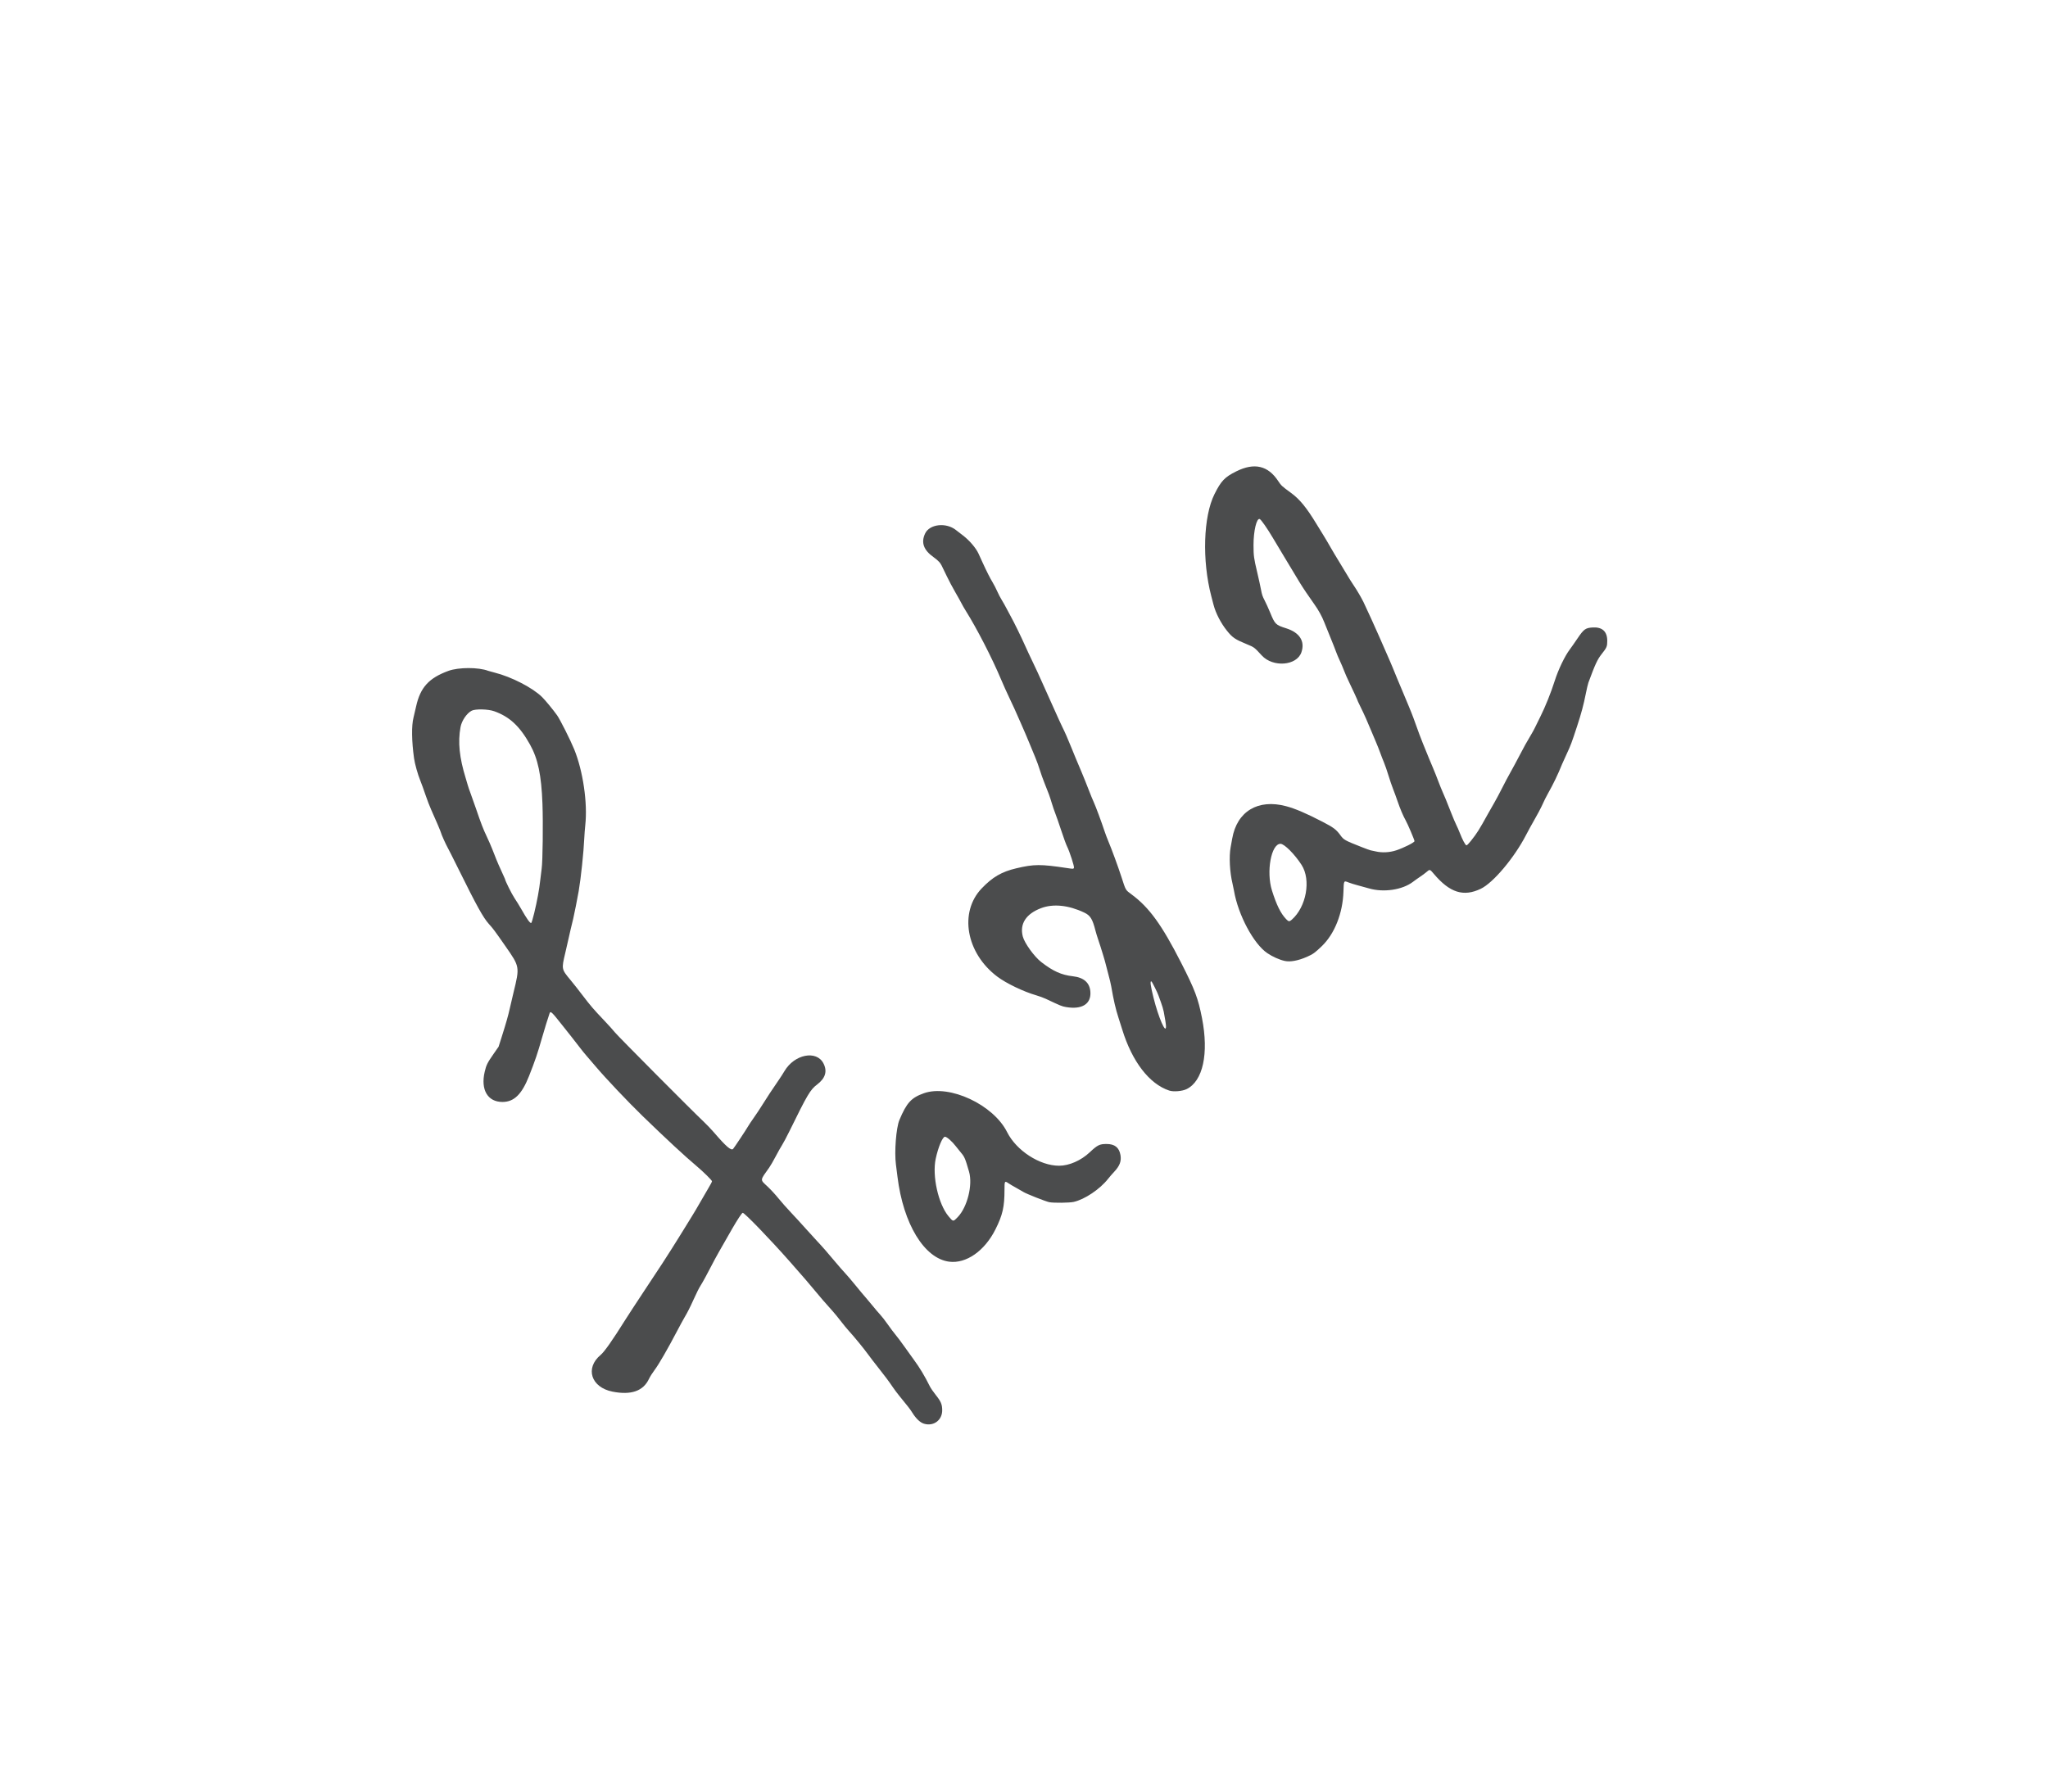
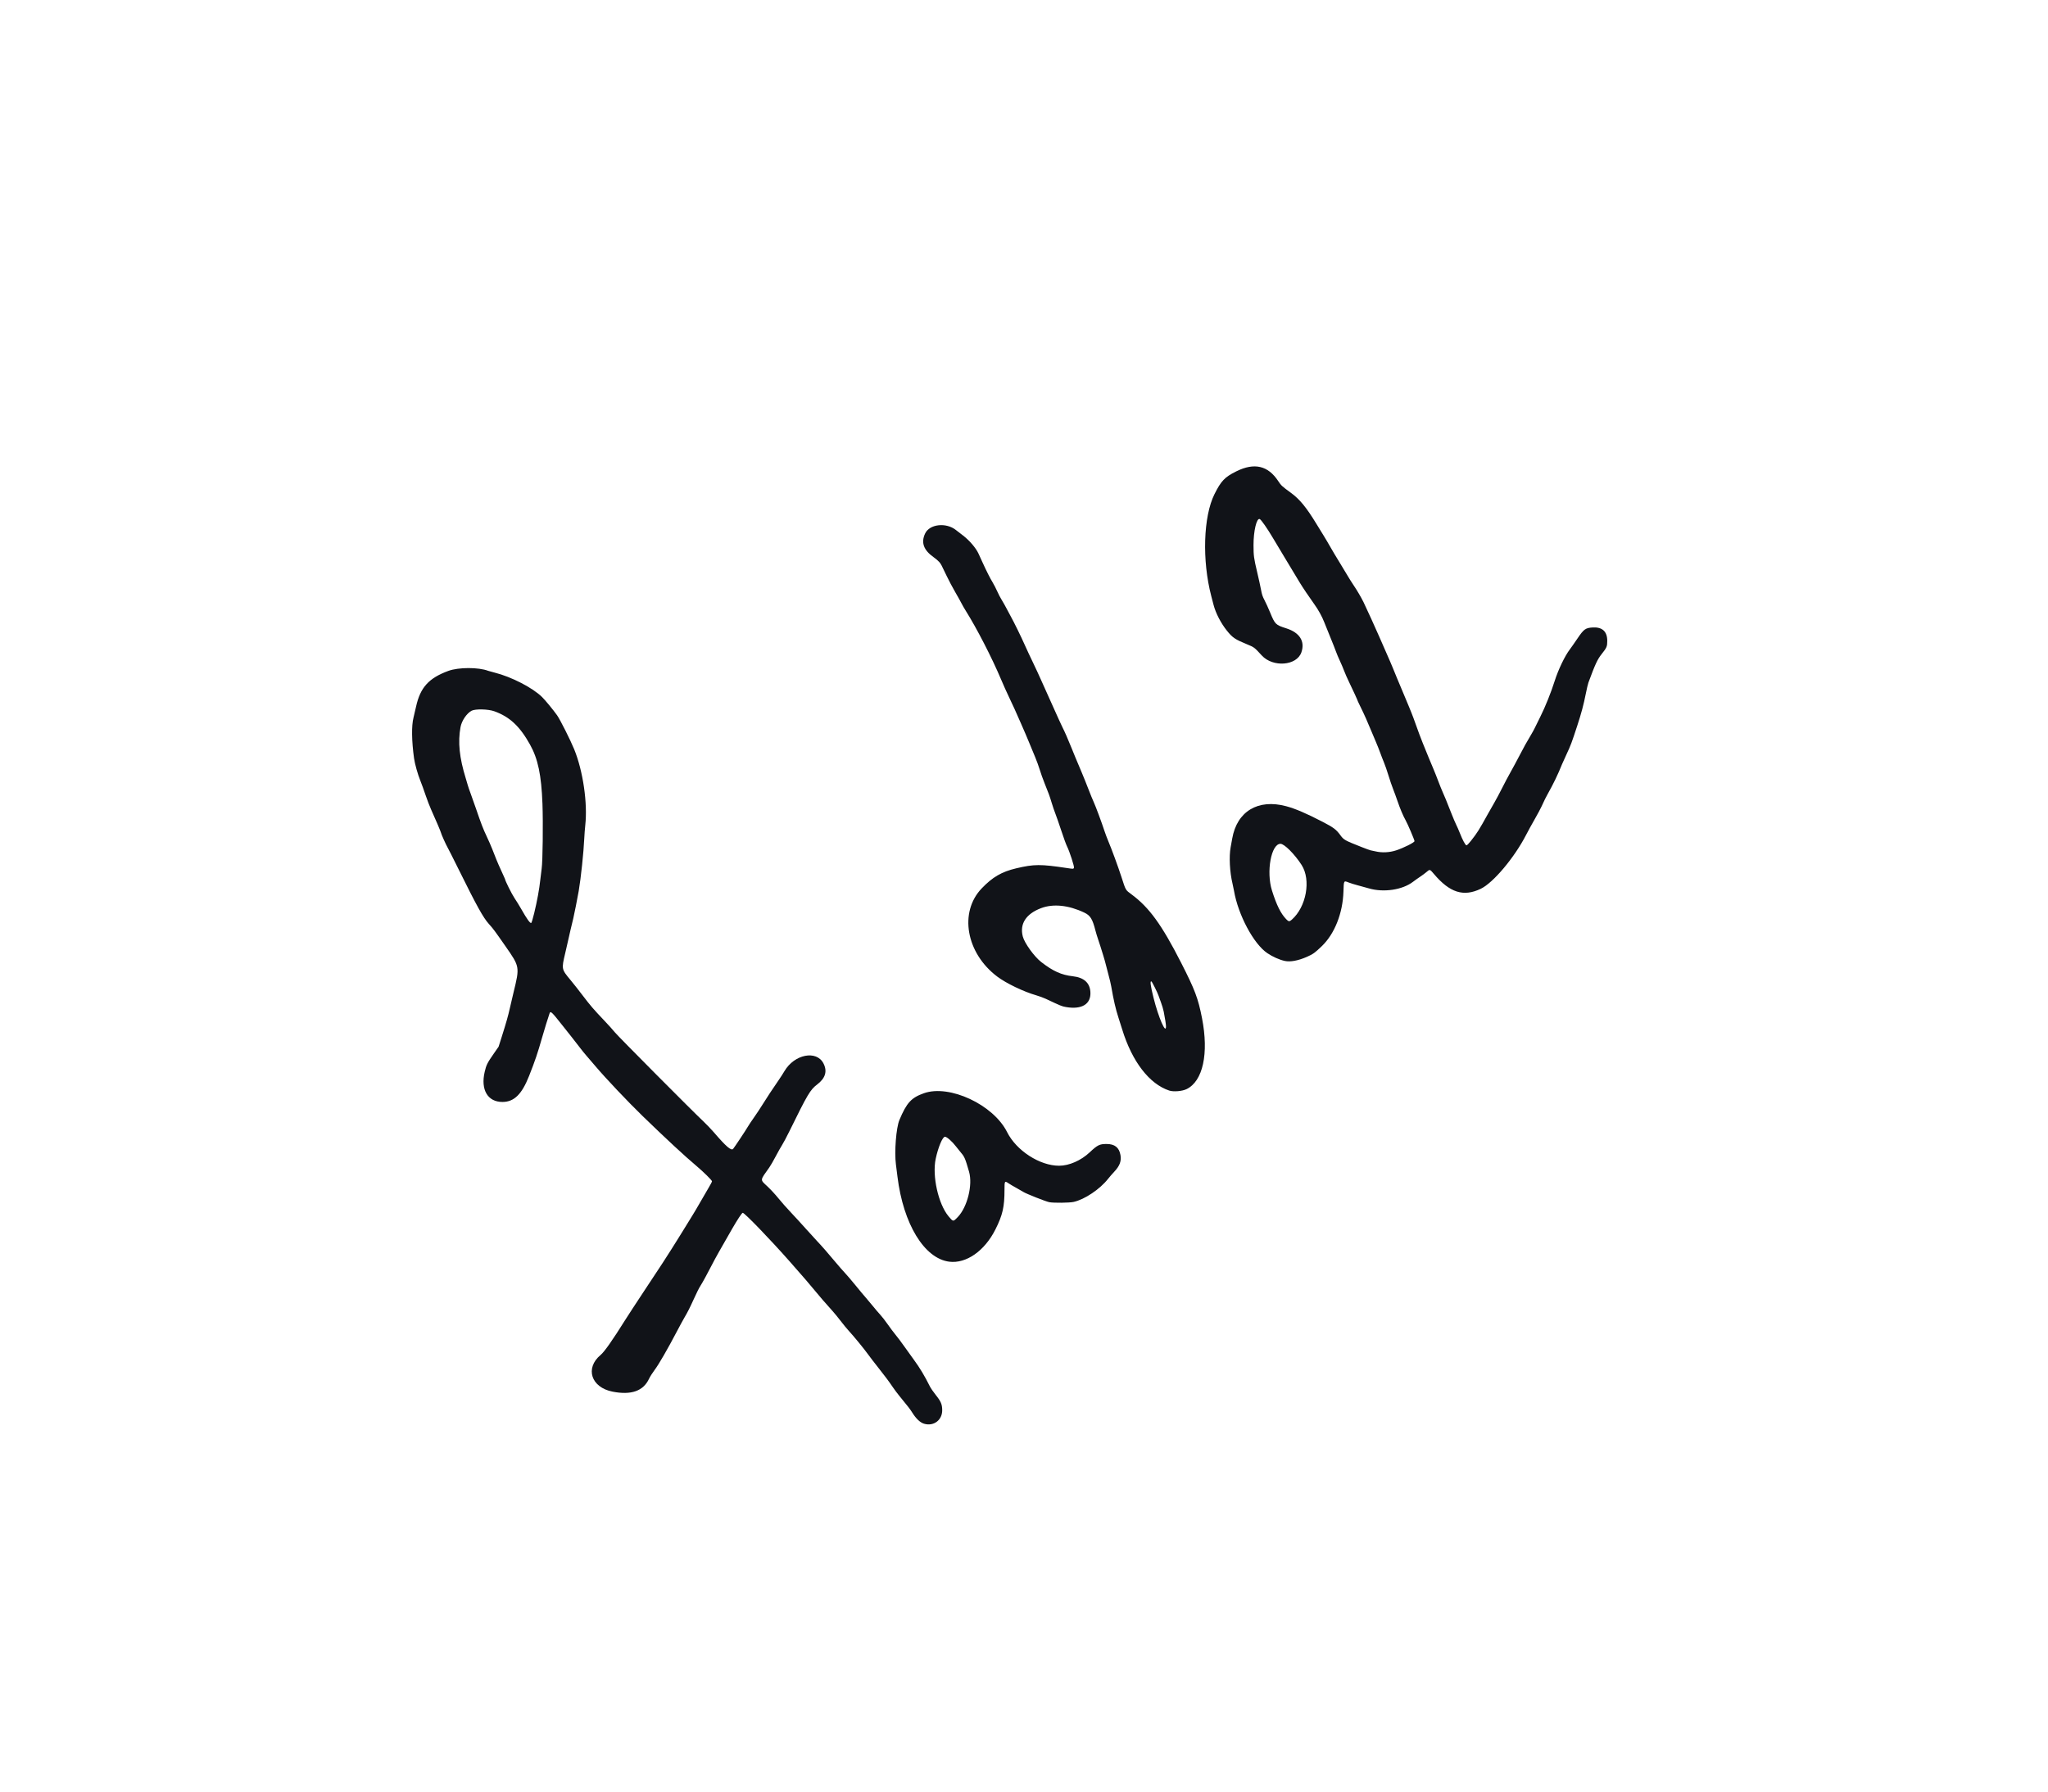
<svg xmlns="http://www.w3.org/2000/svg" width="4096" height="3584" viewBox="0 0 4096 3584" version="1.1" role="img" aria-labelledby="signature-title signature-description">
-   <rect id="white-background" width="4096" height="3584" fill="#00000000" />
-   <path id="signature-outline" fill="#4b4c4d" fill-rule="evenodd" d="M 1847.994,2848.066 C 1840.289,2845.722 1832.231,2838.116 1824.617,2826.000 C 1820.068,2818.763 1816.841,2814.580 1799.428,2793.344 C 1794.988,2787.930 1788.941,2779.900 1785.990,2775.500 C 1778.207,2763.896 1768.331,2750.661 1755.083,2734.076 C 1748.679,2726.059 1739.860,2714.550 1735.487,2708.500 C 1727.175,2697.000 1707.667,2673.247 1696.817,2661.414 C 1693.330,2657.611 1686.360,2649.100 1681.329,2642.500 C 1676.297,2635.900 1669.103,2627.098 1665.340,2622.940 C 1651.017,2607.110 1638.866,2593.074 1629.356,2581.373 C 1620.335,2570.273 1607.145,2554.990 1579.738,2523.878 C 1540.525,2479.365 1488.557,2425.543 1485.400,2426.173 C 1483.657,2426.521 1475.083,2439.472 1464.661,2457.500 C 1442.695,2495.496 1429.465,2519.074 1423.980,2530.000 C 1417.077,2543.751 1403.777,2568.069 1401.009,2572.000 C 1398.687,2575.298 1392.261,2588.168 1386.483,2601.094 C 1380.332,2614.850 1374.803,2625.729 1368.995,2635.500 C 1366.380,2639.900 1359.524,2652.500 1353.760,2663.500 C 1335.271,2698.783 1317.310,2729.875 1309.366,2740.349 C 1305.131,2745.932 1299.970,2754.100 1297.898,2758.500 C 1286.468,2782.773 1262.250,2791.232 1225.098,2783.927 C 1182.154,2775.483 1169.603,2736.948 1201.199,2710.549 C 1208.803,2704.197 1224.846,2681.374 1250.441,2640.500 C 1255.607,2632.250 1271.763,2607.500 1286.344,2585.500 C 1323.344,2529.674 1334.636,2512.397 1343.528,2498.000 C 1347.775,2491.125 1353.840,2481.450 1357.005,2476.500 C 1360.171,2471.550 1365.887,2462.325 1369.709,2456.000 C 1373.530,2449.675 1380.044,2439.100 1384.184,2432.500 C 1388.324,2425.900 1395.900,2413.075 1401.019,2404.000 C 1406.139,2394.925 1413.403,2382.417 1417.164,2376.205 C 1420.924,2369.992 1424.000,2364.116 1424.000,2363.147 C 1424.000,2361.111 1406.854,2344.170 1392.996,2332.512 C 1369.575,2312.811 1332.840,2278.757 1285.147,2232.534 C 1256.267,2204.545 1211.110,2156.814 1190.980,2133.000 C 1184.704,2125.575 1176.597,2116.125 1172.966,2112.000 C 1169.334,2107.875 1163.498,2100.675 1159.998,2096.000 C 1156.497,2091.325 1148.622,2081.200 1142.498,2073.500 C 1136.374,2065.800 1128.469,2055.836 1124.932,2051.359 C 1103.021,2023.623 1101.123,2021.851 1099.124,2027.250 C 1096.827,2033.452 1088.476,2060.494 1084.069,2076.000 C 1075.300,2106.856 1070.137,2122.073 1058.115,2152.500 C 1043.606,2189.222 1028.132,2204.345 1005.000,2204.414 C 975.386,2204.502 960.961,2180.040 969.401,2144.045 C 972.612,2130.355 974.631,2126.293 987.239,2108.171 L 997.208,2093.843 1003.602,2073.671 C 1012.240,2046.424 1016.540,2031.280 1019.466,2017.803 C 1020.816,2011.587 1024.196,1997.160 1026.978,1985.744 C 1039.664,1933.685 1039.753,1934.193 1010.683,1892.500 C 988.876,1861.223 986.487,1858.018 977.810,1848.389 C 966.367,1835.691 953.617,1812.673 916.986,1738.577 C 906.403,1717.169 896.461,1697.478 894.893,1694.818 C 891.862,1689.678 882.000,1667.588 882.000,1665.940 C 882.000,1664.702 869.967,1636.418 862.533,1620.184 C 859.432,1613.409 854.238,1599.909 850.992,1590.184 C 847.746,1580.458 843.067,1567.550 840.594,1561.500 C 835.530,1549.112 829.677,1528.255 828.105,1517.000 C 823.274,1482.398 822.859,1451.645 827.007,1435.500 C 828.137,1431.100 830.444,1421.206 832.133,1413.514 C 840.525,1375.301 857.533,1356.491 896.711,1342.096 C 917.029,1334.631 956.969,1334.574 976.457,1341.984 C 977.919,1342.540 983.702,1344.139 989.308,1345.539 C 1022.833,1353.909 1065.659,1376.008 1084.267,1394.540 C 1091.037,1401.282 1106.006,1419.473 1114.169,1430.879 C 1120.042,1439.085 1141.025,1480.811 1148.424,1499.000 C 1166.026,1542.266 1175.403,1606.406 1170.574,1650.500 C 1169.791,1657.650 1168.877,1669.575 1168.544,1677.000 C 1167.290,1704.951 1161.829,1756.696 1157.410,1782.500 C 1155.173,1795.557 1148.249,1830.498 1146.510,1837.500 C 1143.261,1850.577 1138.953,1868.957 1137.134,1877.500 C 1136.079,1882.450 1133.090,1895.500 1130.490,1906.500 C 1122.863,1938.775 1122.841,1938.661 1141.014,1960.500 C 1146.506,1967.100 1157.156,1980.600 1164.680,1990.500 C 1180.847,2011.772 1187.048,2019.001 1208.010,2041.019 C 1216.660,2050.105 1226.512,2061.030 1229.903,2065.297 C 1235.827,2072.752 1385.224,2223.077 1407.172,2243.668 C 1413.041,2249.174 1422.263,2258.814 1427.665,2265.090 C 1452.507,2293.948 1462.455,2302.496 1466.257,2298.250 C 1468.684,2295.541 1492.159,2260.181 1495.661,2253.961 C 1497.376,2250.915 1502.842,2242.704 1507.807,2235.716 C 1512.773,2228.728 1520.507,2217.046 1524.994,2209.755 C 1532.887,2196.932 1545.549,2177.747 1557.939,2159.839 C 1561.234,2155.076 1566.183,2147.365 1568.936,2142.705 C 1588.904,2108.897 1633.180,2100.219 1646.992,2127.405 C 1654.979,2143.128 1650.815,2156.921 1634.287,2169.492 C 1620.444,2180.022 1615.270,2188.746 1578.829,2263.000 C 1573.296,2274.275 1566.724,2286.650 1564.225,2290.500 C 1561.727,2294.350 1555.945,2304.620 1551.378,2313.321 C 1546.811,2322.023 1541.098,2331.923 1538.683,2335.321 C 1519.489,2362.331 1519.789,2359.219 1535.000,2373.523 C 1541.325,2379.470 1551.049,2389.999 1556.610,2396.918 C 1562.170,2403.838 1573.533,2416.700 1581.860,2425.500 C 1590.188,2434.300 1603.386,2448.700 1611.190,2457.500 C 1618.993,2466.300 1629.237,2477.550 1633.953,2482.500 C 1643.600,2492.626 1655.132,2505.815 1671.874,2525.873 C 1678.130,2533.368 1686.253,2542.650 1689.927,2546.500 C 1693.600,2550.350 1702.998,2561.375 1710.813,2571.000 C 1718.627,2580.625 1728.213,2592.100 1732.116,2596.500 C 1736.018,2600.900 1742.624,2608.775 1746.797,2614.000 C 1750.969,2619.225 1757.175,2626.496 1760.587,2630.158 C 1763.999,2633.820 1770.696,2642.439 1775.468,2649.312 C 1780.241,2656.185 1787.278,2665.564 1791.106,2670.154 C 1794.935,2674.744 1803.114,2685.654 1809.283,2694.397 C 1815.453,2703.140 1823.746,2714.709 1827.714,2720.105 C 1839.625,2736.303 1849.120,2752.118 1859.856,2773.641 C 1861.540,2777.019 1866.729,2784.554 1871.385,2790.385 C 1881.906,2803.561 1884.310,2809.209 1884.415,2821.000 C 1884.592,2840.941 1867.159,2853.896 1847.994,2848.066 Z M 1068.391,1826.694 C 1074.194,1802.781 1078.643,1778.588 1080.474,1761.000 C 1081.247,1753.575 1082.540,1743.000 1083.348,1737.500 C 1085.437,1723.270 1086.358,1647.074 1084.913,1608.000 C 1082.784,1550.437 1075.936,1517.923 1059.898,1489.230 C 1039.426,1452.605 1019.152,1433.761 988.403,1422.779 C 976.256,1418.440 950.535,1417.879 943.205,1421.793 C 933.301,1427.081 923.357,1441.835 921.013,1454.718 C 915.568,1484.652 918.746,1515.666 931.491,1556.955 C 932.772,1561.105 934.564,1567.200 935.473,1570.500 C 936.381,1573.800 938.844,1581.000 940.945,1586.500 C 943.046,1592.000 947.988,1605.950 951.926,1617.500 C 962.209,1647.658 966.451,1658.653 973.504,1673.425 C 976.938,1680.616 981.876,1691.900 984.479,1698.500 C 987.081,1705.100 990.804,1714.550 992.752,1719.500 C 994.699,1724.450 999.377,1735.099 1003.146,1743.164 C 1006.916,1751.229 1010.000,1758.077 1010.000,1758.383 C 1010.000,1761.284 1023.542,1788.546 1028.948,1796.528 C 1032.684,1802.043 1038.791,1811.943 1042.521,1818.528 C 1053.785,1838.417 1060.130,1847.271 1062.473,1846.372 C 1063.174,1846.103 1065.804,1837.358 1068.391,1826.694 Z M 1898.414,2523.941 C 1848.576,2517.525 1806.611,2448.599 1794.946,2354.000 C 1793.827,2344.925 1792.434,2333.900 1791.851,2329.500 C 1788.512,2304.308 1792.289,2256.047 1798.816,2240.500 C 1813.327,2205.938 1822.551,2195.869 1847.890,2186.929 C 1899.023,2168.890 1986.724,2209.890 2014.171,2264.666 C 2032.788,2301.819 2079.431,2332.000 2118.232,2332.000 C 2138.215,2332.000 2161.955,2321.605 2179.354,2305.237 C 2194.954,2290.561 2199.107,2288.500 2213.087,2288.500 C 2229.449,2288.500 2238.240,2295.464 2240.937,2310.562 C 2243.092,2322.626 2239.486,2332.318 2228.511,2343.961 C 2224.603,2348.108 2219.073,2354.477 2216.223,2358.117 C 2199.929,2378.919 2169.309,2399.478 2147.303,2404.393 C 2138.832,2406.284 2107.807,2406.636 2098.655,2404.944 C 2091.862,2403.688 2052.136,2387.986 2046.704,2384.410 C 2044.617,2383.036 2038.317,2379.418 2032.704,2376.370 C 2027.092,2373.322 2020.162,2369.234 2017.305,2367.286 C 2009.307,2361.832 2009.000,2362.291 2008.999,2379.719 C 2008.997,2414.489 2005.361,2430.422 1990.794,2459.500 C 1969.238,2502.529 1932.292,2528.302 1898.414,2523.941 Z M 1915.492,2434.722 C 1934.694,2414.781 1945.740,2370.478 1938.110,2344.000 C 1930.503,2317.597 1929.047,2314.152 1922.052,2306.000 C 1919.456,2302.975 1914.763,2297.125 1911.623,2293.000 C 1904.307,2283.388 1893.591,2274.000 1889.935,2274.000 C 1885.139,2274.000 1876.322,2294.992 1871.400,2318.130 C 1864.094,2352.475 1876.604,2408.555 1897.038,2433.060 C 1906.482,2444.386 1906.211,2444.361 1915.492,2434.722 Z M 2338.500,2181.647 C 2298.681,2168.493 2264.186,2123.698 2244.441,2059.500 C 2242.411,2052.900 2238.991,2042.118 2236.841,2035.539 C 2231.358,2018.761 2227.158,2000.549 2222.418,1973.000 C 2221.614,1968.325 2219.331,1958.650 2217.345,1951.500 C 2215.360,1944.350 2212.961,1935.125 2212.016,1931.000 C 2211.071,1926.875 2208.610,1918.100 2206.548,1911.500 C 2204.486,1904.900 2201.971,1896.800 2200.959,1893.500 C 2199.947,1890.200 2197.726,1883.450 2196.023,1878.500 C 2194.320,1873.550 2192.005,1865.900 2190.879,1861.500 C 2184.898,1838.136 2180.678,1831.364 2168.500,1825.580 C 2137.120,1810.675 2106.515,1807.512 2082.262,1816.668 C 2052.010,1828.088 2039.070,1848.089 2045.584,1873.356 C 2049.034,1886.737 2068.542,1913.761 2082.587,1924.616 C 2106.321,1942.958 2122.870,1950.390 2145.734,1952.973 C 2167.664,1955.450 2179.474,1965.916 2180.769,1984.020 C 2182.521,2008.507 2163.899,2020.122 2131.847,2014.533 C 2123.606,2013.095 2121.514,2012.241 2091.500,1998.053 C 2087.100,1995.973 2078.550,1992.843 2072.500,1991.098 C 2047.033,1983.751 2012.393,1967.110 1994.500,1953.628 C 1932.154,1906.650 1917.738,1824.899 1963.387,1777.189 C 1985.055,1754.542 2003.414,1743.869 2032.451,1737.040 C 2068.422,1728.581 2080.640,1728.521 2134.290,1736.537 C 2146.632,1738.381 2146.727,1738.378 2147.932,1736.128 C 2149.108,1733.929 2139.195,1703.292 2133.938,1692.878 C 2132.219,1689.472 2127.091,1675.393 2122.544,1661.592 C 2117.996,1647.792 2112.666,1632.450 2110.699,1627.500 C 2108.732,1622.550 2105.505,1613.100 2103.528,1606.500 C 2099.478,1592.984 2097.146,1586.557 2089.011,1566.500 C 2085.888,1558.800 2081.635,1546.875 2079.559,1540.000 C 2077.484,1533.125 2073.406,1521.875 2070.498,1515.000 C 2067.590,1508.125 2062.197,1495.075 2058.513,1486.000 C 2054.829,1476.925 2047.517,1459.825 2042.265,1448.000 C 2037.013,1436.175 2031.033,1422.675 2028.977,1418.000 C 2026.921,1413.325 2021.870,1402.525 2017.754,1394.000 C 2013.638,1385.475 2006.576,1369.725 2002.062,1359.000 C 1983.888,1315.825 1953.569,1256.896 1931.279,1221.424 C 1928.488,1216.983 1924.751,1210.458 1922.973,1206.924 C 1921.196,1203.391 1915.479,1193.142 1910.269,1184.149 C 1905.059,1175.155 1897.666,1161.205 1893.839,1153.149 C 1882.572,1129.425 1882.013,1128.375 1878.379,1124.130 C 1876.468,1121.897 1871.438,1117.617 1867.202,1114.618 C 1847.138,1100.413 1841.724,1085.330 1850.210,1067.277 C 1859.132,1048.296 1892.267,1044.610 1912.000,1060.405 C 1914.475,1062.386 1920.576,1067.090 1925.557,1070.858 C 1938.630,1080.747 1951.814,1096.095 1957.036,1107.500 C 1958.547,1110.800 1962.142,1118.675 1965.026,1125.000 C 1973.033,1142.561 1980.177,1156.681 1985.454,1165.372 C 1988.083,1169.702 1992.130,1177.577 1994.448,1182.872 C 1996.767,1188.168 2000.905,1196.100 2003.646,1200.500 C 2006.386,1204.900 2010.575,1212.325 2012.955,1217.000 C 2015.334,1221.675 2019.180,1228.875 2021.501,1233.000 C 2027.695,1244.008 2042.561,1274.354 2049.915,1291.000 C 2053.437,1298.975 2060.582,1314.275 2065.792,1325.000 C 2071.001,1335.725 2079.210,1353.500 2084.034,1364.500 C 2088.858,1375.500 2097.848,1395.525 2104.011,1409.000 C 2110.175,1422.475 2116.455,1436.425 2117.968,1440.000 C 2119.480,1443.575 2122.424,1449.875 2124.510,1454.000 C 2129.480,1463.827 2135.724,1478.055 2143.028,1496.194 C 2148.926,1510.843 2150.837,1515.437 2163.435,1545.248 C 2167.095,1553.910 2173.165,1569.010 2176.924,1578.803 C 2180.683,1588.596 2185.425,1600.185 2187.461,1604.555 C 2191.270,1612.729 2203.180,1644.784 2208.991,1662.500 C 2210.795,1668.000 2214.209,1677.072 2216.577,1682.659 C 2223.298,1698.511 2236.172,1733.602 2242.935,1754.500 C 2251.780,1781.832 2250.712,1780.012 2263.468,1789.482 C 2298.544,1815.525 2323.586,1850.084 2362.026,1925.500 C 2389.940,1980.263 2396.213,1996.880 2404.011,2036.720 C 2417.893,2107.638 2405.899,2162.825 2373.145,2178.741 C 2364.388,2182.996 2346.999,2184.454 2338.500,2181.647 Z M 2331.983,2053.191 C 2331.964,2049.234 2330.199,2037.739 2327.500,2024.000 C 2326.582,2019.325 2324.121,2011.000 2322.030,2005.500 C 2319.940,2000.000 2317.665,1993.700 2316.975,1991.500 C 2315.366,1986.374 2304.393,1964.361 2303.025,1963.515 C 2299.669,1961.442 2300.899,1971.338 2307.061,1996.000 C 2316.960,2035.620 2332.063,2070.280 2331.983,2053.191 Z M 2569.500,1922.324 C 2558.603,1919.906 2545.160,1913.895 2534.534,1906.689 C 2507.166,1888.128 2476.254,1830.178 2468.022,1782.000 C 2467.411,1778.425 2466.047,1771.900 2464.991,1767.500 C 2459.454,1744.436 2457.857,1713.328 2461.268,1695.000 C 2462.241,1689.775 2463.666,1681.900 2464.435,1677.500 C 2473.957,1623.035 2516.044,1597.755 2572.220,1612.759 C 2590.508,1617.643 2612.679,1627.123 2644.896,1643.835 C 2667.048,1655.325 2672.258,1659.223 2680.535,1670.496 C 2687.690,1680.242 2689.005,1680.982 2723.100,1694.445 C 2732.230,1698.050 2740.269,1701.000 2740.963,1701.000 C 2741.658,1701.000 2746.113,1701.942 2750.863,1703.093 C 2763.806,1706.230 2779.024,1705.490 2792.403,1701.076 C 2807.816,1695.990 2829.000,1685.316 2829.000,1682.635 C 2829.000,1680.133 2815.295,1648.016 2811.046,1640.561 C 2806.337,1632.300 2800.068,1617.430 2795.000,1602.500 C 2792.386,1594.800 2788.407,1583.915 2786.157,1578.312 C 2783.907,1572.709 2779.761,1560.559 2776.945,1551.312 C 2774.129,1542.065 2770.115,1530.450 2768.025,1525.500 C 2765.934,1520.550 2762.575,1511.883 2760.560,1506.240 C 2758.545,1500.598 2754.622,1490.698 2751.842,1484.240 C 2749.063,1477.783 2745.321,1468.900 2743.528,1464.500 C 2736.139,1446.370 2727.620,1427.210 2721.986,1416.053 C 2718.694,1409.533 2716.000,1403.922 2716.000,1403.585 C 2716.000,1402.531 2704.862,1378.106 2698.192,1364.534 C 2694.688,1357.403 2690.228,1347.278 2688.281,1342.034 C 2686.334,1336.790 2682.504,1327.775 2679.770,1322.000 C 2677.036,1316.225 2673.530,1307.900 2671.980,1303.500 C 2670.429,1299.100 2665.276,1286.050 2660.528,1274.500 C 2655.781,1262.950 2650.324,1249.450 2648.402,1244.500 C 2644.005,1233.176 2636.715,1219.964 2628.812,1209.000 C 2618.627,1194.869 2604.610,1174.011 2599.243,1165.000 C 2591.417,1151.858 2581.438,1135.292 2568.824,1114.500 C 2562.484,1104.050 2552.099,1086.725 2545.747,1076.000 C 2534.343,1056.748 2522.222,1039.406 2519.417,1038.330 C 2513.225,1035.954 2506.988,1062.229 2507.034,1090.500 C 2507.069,1111.954 2507.675,1116.441 2514.332,1144.539 C 2517.324,1157.168 2520.776,1172.900 2522.004,1179.500 C 2523.870,1189.536 2525.050,1193.055 2529.211,1201.000 C 2531.947,1206.225 2536.855,1217.004 2540.118,1224.954 C 2549.965,1248.950 2551.189,1250.162 2572.434,1256.917 C 2599.412,1265.495 2610.413,1282.932 2602.769,1305.000 C 2593.455,1331.890 2545.845,1335.596 2523.500,1311.171 C 2508.780,1295.081 2508.403,1294.794 2494.482,1289.084 C 2470.183,1279.116 2465.039,1275.644 2453.812,1261.630 C 2441.706,1246.520 2431.446,1226.662 2427.091,1209.914 C 2426.030,1205.836 2423.986,1198.000 2422.549,1192.500 C 2403.879,1121.070 2406.640,1033.185 2428.957,988.500 C 2442.224,961.937 2449.384,954.449 2472.500,942.957 C 2508.679,924.972 2535.983,931.302 2556.479,962.425 C 2562.374,971.377 2563.903,972.787 2581.980,985.963 C 2599.338,998.616 2612.814,1015.061 2632.984,1048.207 C 2636.568,1054.096 2642.792,1064.221 2646.815,1070.707 C 2650.838,1077.193 2657.169,1087.900 2660.885,1094.500 C 2664.601,1101.100 2672.380,1114.150 2678.172,1123.500 C 2683.963,1132.850 2691.263,1144.936 2694.393,1150.358 C 2697.523,1155.779 2703.163,1164.779 2706.927,1170.358 C 2714.185,1181.115 2722.021,1194.432 2726.980,1204.435 C 2731.485,1213.523 2753.625,1262.129 2758.212,1273.000 C 2760.416,1278.225 2766.726,1292.625 2772.234,1305.000 C 2777.741,1317.375 2783.938,1331.775 2786.003,1337.000 C 2788.069,1342.225 2791.658,1351.000 2793.978,1356.500 C 2796.299,1362.000 2801.017,1373.250 2804.464,1381.500 C 2807.910,1389.750 2813.655,1403.475 2817.229,1412.000 C 2820.804,1420.525 2825.102,1431.325 2826.781,1436.000 C 2838.130,1467.609 2840.856,1474.949 2845.728,1487.000 C 2854.831,1509.521 2861.595,1525.934 2866.541,1537.500 C 2869.128,1543.550 2873.601,1554.800 2876.481,1562.500 C 2879.362,1570.200 2883.160,1579.650 2884.923,1583.500 C 2888.642,1591.624 2893.198,1602.761 2902.513,1626.500 C 2906.181,1635.850 2910.670,1646.425 2912.487,1650.000 C 2914.304,1653.575 2917.441,1660.724 2919.458,1665.887 C 2925.165,1680.499 2930.819,1691.000 2932.980,1691.000 C 2934.103,1691.000 2937.523,1687.583 2941.739,1682.250 C 2954.468,1666.147 2957.895,1660.709 2976.243,1627.500 C 2979.282,1622.000 2984.789,1612.325 2988.481,1606.000 C 2992.172,1599.675 2999.254,1586.400 3004.217,1576.500 C 3009.181,1566.600 3016.935,1551.975 3021.450,1544.000 C 3025.964,1536.025 3033.843,1521.400 3038.959,1511.500 C 3047.619,1494.742 3053.064,1484.962 3063.455,1467.500 C 3065.746,1463.650 3068.443,1458.700 3069.448,1456.500 C 3070.452,1454.300 3075.548,1443.950 3080.772,1433.500 C 3090.681,1413.677 3102.167,1385.040 3109.450,1362.000 C 3116.544,1339.556 3129.756,1312.077 3139.769,1298.941 C 3142.371,1295.527 3149.225,1285.733 3155.000,1277.177 C 3167.625,1258.472 3171.055,1256.012 3185.633,1255.209 C 3204.614,1254.164 3214.500,1263.339 3214.500,1282.000 C 3214.500,1293.263 3213.535,1295.559 3203.486,1308.200 C 3194.886,1319.018 3190.475,1328.500 3176.846,1365.464 C 3175.839,1368.195 3173.457,1378.320 3171.553,1387.964 C 3167.237,1409.817 3162.680,1426.845 3154.280,1452.500 C 3143.240,1486.222 3141.470,1490.950 3133.602,1507.750 C 3129.416,1516.688 3125.142,1526.138 3124.103,1528.750 C 3116.286,1548.413 3106.408,1568.941 3095.593,1588.000 C 3092.026,1594.285 3088.777,1600.860 3083.238,1613.000 C 3081.105,1617.675 3074.834,1629.375 3069.303,1639.000 C 3063.771,1648.625 3056.051,1662.702 3052.145,1670.282 C 3028.651,1715.885 2986.428,1766.066 2961.516,1777.992 C 2926.974,1794.529 2899.567,1785.834 2867.765,1748.250 C 2859.607,1738.608 2859.749,1738.643 2852.832,1744.564 C 2849.899,1747.074 2844.350,1751.196 2840.500,1753.723 C 2836.650,1756.251 2830.125,1760.891 2826.000,1764.035 C 2804.813,1780.185 2767.436,1785.787 2737.984,1777.227 C 2732.218,1775.551 2722.178,1772.790 2715.674,1771.091 C 2709.169,1769.393 2700.880,1766.815 2697.253,1765.364 C 2687.420,1761.430 2687.614,1761.088 2686.905,1783.606 C 2685.544,1826.876 2669.237,1868.068 2643.751,1892.614 C 2629.813,1906.039 2626.159,1908.669 2613.942,1914.069 C 2596.481,1921.788 2580.479,1924.760 2569.500,1922.324 Z M 2583.473,1839.890 C 2612.715,1814.215 2622.436,1760.213 2603.201,1730.299 C 2589.377,1708.801 2568.636,1688.000 2561.023,1688.000 C 2542.320,1688.000 2532.123,1743.858 2543.954,1781.500 C 2553.072,1810.512 2561.428,1827.363 2572.343,1838.750 C 2577.204,1843.822 2578.807,1843.986 2583.473,1839.890 Z" />
+   <style>
+     .signature-strokes { fill: #111318; }
+     @media (prefers-color-scheme: dark) {
+       .signature-strokes { fill: #f4f7fb; }
+     }
+   </style>
+   <path id="signature-outline" class="signature-strokes" fill-rule="evenodd" d="M 1847.994,2848.066 C 1840.289,2845.722 1832.231,2838.116 1824.617,2826.000 C 1820.068,2818.763 1816.841,2814.580 1799.428,2793.344 C 1794.988,2787.930 1788.941,2779.900 1785.990,2775.500 C 1778.207,2763.896 1768.331,2750.661 1755.083,2734.076 C 1748.679,2726.059 1739.860,2714.550 1735.487,2708.500 C 1727.175,2697.000 1707.667,2673.247 1696.817,2661.414 C 1693.330,2657.611 1686.360,2649.100 1681.329,2642.500 C 1676.297,2635.900 1669.103,2627.098 1665.340,2622.940 C 1651.017,2607.110 1638.866,2593.074 1629.356,2581.373 C 1620.335,2570.273 1607.145,2554.990 1579.738,2523.878 C 1540.525,2479.365 1488.557,2425.543 1485.400,2426.173 C 1483.657,2426.521 1475.083,2439.472 1464.661,2457.500 C 1442.695,2495.496 1429.465,2519.074 1423.980,2530.000 C 1417.077,2543.751 1403.777,2568.069 1401.009,2572.000 C 1398.687,2575.298 1392.261,2588.168 1386.483,2601.094 C 1380.332,2614.850 1374.803,2625.729 1368.995,2635.500 C 1366.380,2639.900 1359.524,2652.500 1353.760,2663.500 C 1335.271,2698.783 1317.310,2729.875 1309.366,2740.349 C 1305.131,2745.932 1299.970,2754.100 1297.898,2758.500 C 1286.468,2782.773 1262.250,2791.232 1225.098,2783.927 C 1182.154,2775.483 1169.603,2736.948 1201.199,2710.549 C 1208.803,2704.197 1224.846,2681.374 1250.441,2640.500 C 1255.607,2632.250 1271.763,2607.500 1286.344,2585.500 C 1323.344,2529.674 1334.636,2512.397 1343.528,2498.000 C 1347.775,2491.125 1353.840,2481.450 1357.005,2476.500 C 1360.171,2471.550 1365.887,2462.325 1369.709,2456.000 C 1373.530,2449.675 1380.044,2439.100 1384.184,2432.500 C 1388.324,2425.900 1395.900,2413.075 1401.019,2404.000 C 1406.139,2394.925 1413.403,2382.417 1417.164,2376.205 C 1420.924,2369.992 1424.000,2364.116 1424.000,2363.147 C 1424.000,2361.111 1406.854,2344.170 1392.996,2332.512 C 1369.575,2312.811 1332.840,2278.757 1285.147,2232.534 C 1256.267,2204.545 1211.110,2156.814 1190.980,2133.000 C 1184.704,2125.575 1176.597,2116.125 1172.966,2112.000 C 1169.334,2107.875 1163.498,2100.675 1159.998,2096.000 C 1156.497,2091.325 1148.622,2081.200 1142.498,2073.500 C 1136.374,2065.800 1128.469,2055.836 1124.932,2051.359 C 1103.021,2023.623 1101.123,2021.851 1099.124,2027.250 C 1096.827,2033.452 1088.476,2060.494 1084.069,2076.000 C 1075.300,2106.856 1070.137,2122.073 1058.115,2152.500 C 1043.606,2189.222 1028.132,2204.345 1005.000,2204.414 C 975.386,2204.502 960.961,2180.040 969.401,2144.045 C 972.612,2130.355 974.631,2126.293 987.239,2108.171 L 997.208,2093.843 1003.602,2073.671 C 1012.240,2046.424 1016.540,2031.280 1019.466,2017.803 C 1020.816,2011.587 1024.196,1997.160 1026.978,1985.744 C 1039.664,1933.685 1039.753,1934.193 1010.683,1892.500 C 988.876,1861.223 986.487,1858.018 977.810,1848.389 C 966.367,1835.691 953.617,1812.673 916.986,1738.577 C 906.403,1717.169 896.461,1697.478 894.893,1694.818 C 891.862,1689.678 882.000,1667.588 882.000,1665.940 C 882.000,1664.702 869.967,1636.418 862.533,1620.184 C 859.432,1613.409 854.238,1599.909 850.992,1590.184 C 847.746,1580.458 843.067,1567.550 840.594,1561.500 C 835.530,1549.112 829.677,1528.255 828.105,1517.000 C 823.274,1482.398 822.859,1451.645 827.007,1435.500 C 828.137,1431.100 830.444,1421.206 832.133,1413.514 C 840.525,1375.301 857.533,1356.491 896.711,1342.096 C 917.029,1334.631 956.969,1334.574 976.457,1341.984 C 977.919,1342.540 983.702,1344.139 989.308,1345.539 C 1022.833,1353.909 1065.659,1376.008 1084.267,1394.540 C 1091.037,1401.282 1106.006,1419.473 1114.169,1430.879 C 1120.042,1439.085 1141.025,1480.811 1148.424,1499.000 C 1166.026,1542.266 1175.403,1606.406 1170.574,1650.500 C 1169.791,1657.650 1168.877,1669.575 1168.544,1677.000 C 1167.290,1704.951 1161.829,1756.696 1157.410,1782.500 C 1155.173,1795.557 1148.249,1830.498 1146.510,1837.500 C 1143.261,1850.577 1138.953,1868.957 1137.134,1877.500 C 1136.079,1882.450 1133.090,1895.500 1130.490,1906.500 C 1122.863,1938.775 1122.841,1938.661 1141.014,1960.500 C 1146.506,1967.100 1157.156,1980.600 1164.680,1990.500 C 1180.847,2011.772 1187.048,2019.001 1208.010,2041.019 C 1216.660,2050.105 1226.512,2061.030 1229.903,2065.297 C 1235.827,2072.752 1385.224,2223.077 1407.172,2243.668 C 1413.041,2249.174 1422.263,2258.814 1427.665,2265.090 C 1452.507,2293.948 1462.455,2302.496 1466.257,2298.250 C 1468.684,2295.541 1492.159,2260.181 1495.661,2253.961 C 1497.376,2250.915 1502.842,2242.704 1507.807,2235.716 C 1512.773,2228.728 1520.507,2217.046 1524.994,2209.755 C 1532.887,2196.932 1545.549,2177.747 1557.939,2159.839 C 1561.234,2155.076 1566.183,2147.365 1568.936,2142.705 C 1588.904,2108.897 1633.180,2100.219 1646.992,2127.405 C 1654.979,2143.128 1650.815,2156.921 1634.287,2169.492 C 1620.444,2180.022 1615.270,2188.746 1578.829,2263.000 C 1573.296,2274.275 1566.724,2286.650 1564.225,2290.500 C 1561.727,2294.350 1555.945,2304.620 1551.378,2313.321 C 1546.811,2322.023 1541.098,2331.923 1538.683,2335.321 C 1519.489,2362.331 1519.789,2359.219 1535.000,2373.523 C 1541.325,2379.470 1551.049,2389.999 1556.610,2396.918 C 1562.170,2403.838 1573.533,2416.700 1581.860,2425.500 C 1590.188,2434.300 1603.386,2448.700 1611.190,2457.500 C 1618.993,2466.300 1629.237,2477.550 1633.953,2482.500 C 1643.600,2492.626 1655.132,2505.815 1671.874,2525.873 C 1678.130,2533.368 1686.253,2542.650 1689.927,2546.500 C 1693.600,2550.350 1702.998,2561.375 1710.813,2571.000 C 1718.627,2580.625 1728.213,2592.100 1732.116,2596.500 C 1736.018,2600.900 1742.624,2608.775 1746.797,2614.000 C 1750.969,2619.225 1757.175,2626.496 1760.587,2630.158 C 1763.999,2633.820 1770.696,2642.439 1775.468,2649.312 C 1780.241,2656.185 1787.278,2665.564 1791.106,2670.154 C 1794.935,2674.744 1803.114,2685.654 1809.283,2694.397 C 1815.453,2703.140 1823.746,2714.709 1827.714,2720.105 C 1839.625,2736.303 1849.120,2752.118 1859.856,2773.641 C 1861.540,2777.019 1866.729,2784.554 1871.385,2790.385 C 1881.906,2803.561 1884.310,2809.209 1884.415,2821.000 C 1884.592,2840.941 1867.159,2853.896 1847.994,2848.066 Z M 1068.391,1826.694 C 1074.194,1802.781 1078.643,1778.588 1080.474,1761.000 C 1081.247,1753.575 1082.540,1743.000 1083.348,1737.500 C 1085.437,1723.270 1086.358,1647.074 1084.913,1608.000 C 1082.784,1550.437 1075.936,1517.923 1059.898,1489.230 C 1039.426,1452.605 1019.152,1433.761 988.403,1422.779 C 976.256,1418.440 950.535,1417.879 943.205,1421.793 C 933.301,1427.081 923.357,1441.835 921.013,1454.718 C 915.568,1484.652 918.746,1515.666 931.491,1556.955 C 932.772,1561.105 934.564,1567.200 935.473,1570.500 C 936.381,1573.800 938.844,1581.000 940.945,1586.500 C 943.046,1592.000 947.988,1605.950 951.926,1617.500 C 962.209,1647.658 966.451,1658.653 973.504,1673.425 C 976.938,1680.616 981.876,1691.900 984.479,1698.500 C 987.081,1705.100 990.804,1714.550 992.752,1719.500 C 994.699,1724.450 999.377,1735.099 1003.146,1743.164 C 1006.916,1751.229 1010.000,1758.077 1010.000,1758.383 C 1010.000,1761.284 1023.542,1788.546 1028.948,1796.528 C 1032.684,1802.043 1038.791,1811.943 1042.521,1818.528 C 1053.785,1838.417 1060.130,1847.271 1062.473,1846.372 C 1063.174,1846.103 1065.804,1837.358 1068.391,1826.694 Z M 1898.414,2523.941 C 1848.576,2517.525 1806.611,2448.599 1794.946,2354.000 C 1793.827,2344.925 1792.434,2333.900 1791.851,2329.500 C 1788.512,2304.308 1792.289,2256.047 1798.816,2240.500 C 1813.327,2205.938 1822.551,2195.869 1847.890,2186.929 C 1899.023,2168.890 1986.724,2209.890 2014.171,2264.666 C 2032.788,2301.819 2079.431,2332.000 2118.232,2332.000 C 2138.215,2332.000 2161.955,2321.605 2179.354,2305.237 C 2194.954,2290.561 2199.107,2288.500 2213.087,2288.500 C 2229.449,2288.500 2238.240,2295.464 2240.937,2310.562 C 2243.092,2322.626 2239.486,2332.318 2228.511,2343.961 C 2224.603,2348.108 2219.073,2354.477 2216.223,2358.117 C 2199.929,2378.919 2169.309,2399.478 2147.303,2404.393 C 2138.832,2406.284 2107.807,2406.636 2098.655,2404.944 C 2091.862,2403.688 2052.136,2387.986 2046.704,2384.410 C 2044.617,2383.036 2038.317,2379.418 2032.704,2376.370 C 2027.092,2373.322 2020.162,2369.234 2017.305,2367.286 C 2009.307,2361.832 2009.000,2362.291 2008.999,2379.719 C 2008.997,2414.489 2005.361,2430.422 1990.794,2459.500 C 1969.238,2502.529 1932.292,2528.302 1898.414,2523.941 Z M 1915.492,2434.722 C 1934.694,2414.781 1945.740,2370.478 1938.110,2344.000 C 1930.503,2317.597 1929.047,2314.152 1922.052,2306.000 C 1919.456,2302.975 1914.763,2297.125 1911.623,2293.000 C 1904.307,2283.388 1893.591,2274.000 1889.935,2274.000 C 1885.139,2274.000 1876.322,2294.992 1871.400,2318.130 C 1864.094,2352.475 1876.604,2408.555 1897.038,2433.060 C 1906.482,2444.386 1906.211,2444.361 1915.492,2434.722 Z M 2338.500,2181.647 C 2298.681,2168.493 2264.186,2123.698 2244.441,2059.500 C 2242.411,2052.900 2238.991,2042.118 2236.841,2035.539 C 2231.358,2018.761 2227.158,2000.549 2222.418,1973.000 C 2221.614,1968.325 2219.331,1958.650 2217.345,1951.500 C 2215.360,1944.350 2212.961,1935.125 2212.016,1931.000 C 2211.071,1926.875 2208.610,1918.100 2206.548,1911.500 C 2204.486,1904.900 2201.971,1896.800 2200.959,1893.500 C 2199.947,1890.200 2197.726,1883.450 2196.023,1878.500 C 2194.320,1873.550 2192.005,1865.900 2190.879,1861.500 C 2184.898,1838.136 2180.678,1831.364 2168.500,1825.580 C 2137.120,1810.675 2106.515,1807.512 2082.262,1816.668 C 2052.010,1828.088 2039.070,1848.089 2045.584,1873.356 C 2049.034,1886.737 2068.542,1913.761 2082.587,1924.616 C 2106.321,1942.958 2122.870,1950.390 2145.734,1952.973 C 2167.664,1955.450 2179.474,1965.916 2180.769,1984.020 C 2182.521,2008.507 2163.899,2020.122 2131.847,2014.533 C 2123.606,2013.095 2121.514,2012.241 2091.500,1998.053 C 2087.100,1995.973 2078.550,1992.843 2072.500,1991.098 C 2047.033,1983.751 2012.393,1967.110 1994.500,1953.628 C 1932.154,1906.650 1917.738,1824.899 1963.387,1777.189 C 1985.055,1754.542 2003.414,1743.869 2032.451,1737.040 C 2068.422,1728.581 2080.640,1728.521 2134.290,1736.537 C 2146.632,1738.381 2146.727,1738.378 2147.932,1736.128 C 2149.108,1733.929 2139.195,1703.292 2133.938,1692.878 C 2132.219,1689.472 2127.091,1675.393 2122.544,1661.592 C 2117.996,1647.792 2112.666,1632.450 2110.699,1627.500 C 2108.732,1622.550 2105.505,1613.100 2103.528,1606.500 C 2099.478,1592.984 2097.146,1586.557 2089.011,1566.500 C 2085.888,1558.800 2081.635,1546.875 2079.559,1540.000 C 2077.484,1533.125 2073.406,1521.875 2070.498,1515.000 C 2067.590,1508.125 2062.197,1495.075 2058.513,1486.000 C 2054.829,1476.925 2047.517,1459.825 2042.265,1448.000 C 2037.013,1436.175 2031.033,1422.675 2028.977,1418.000 C 2026.921,1413.325 2021.870,1402.525 2017.754,1394.000 C 2013.638,1385.475 2006.576,1369.725 2002.062,1359.000 C 1983.888,1315.825 1953.569,1256.896 1931.279,1221.424 C 1928.488,1216.983 1924.751,1210.458 1922.973,1206.924 C 1921.196,1203.391 1915.479,1193.142 1910.269,1184.149 C 1905.059,1175.155 1897.666,1161.205 1893.839,1153.149 C 1882.572,1129.425 1882.013,1128.375 1878.379,1124.130 C 1876.468,1121.897 1871.438,1117.617 1867.202,1114.618 C 1847.138,1100.413 1841.724,1085.330 1850.210,1067.277 C 1859.132,1048.296 1892.267,1044.610 1912.000,1060.405 C 1914.475,1062.386 1920.576,1067.090 1925.557,1070.858 C 1938.630,1080.747 1951.814,1096.095 1957.036,1107.500 C 1958.547,1110.800 1962.142,1118.675 1965.026,1125.000 C 1973.033,1142.561 1980.177,1156.681 1985.454,1165.372 C 1988.083,1169.702 1992.130,1177.577 1994.448,1182.872 C 1996.767,1188.168 2000.905,1196.100 2003.646,1200.500 C 2006.386,1204.900 2010.575,1212.325 2012.955,1217.000 C 2015.334,1221.675 2019.180,1228.875 2021.501,1233.000 C 2027.695,1244.008 2042.561,1274.354 2049.915,1291.000 C 2053.437,1298.975 2060.582,1314.275 2065.792,1325.000 C 2071.001,1335.725 2079.210,1353.500 2084.034,1364.500 C 2088.858,1375.500 2097.848,1395.525 2104.011,1409.000 C 2110.175,1422.475 2116.455,1436.425 2117.968,1440.000 C 2119.480,1443.575 2122.424,1449.875 2124.510,1454.000 C 2129.480,1463.827 2135.724,1478.055 2143.028,1496.194 C 2148.926,1510.843 2150.837,1515.437 2163.435,1545.248 C 2167.095,1553.910 2173.165,1569.010 2176.924,1578.803 C 2180.683,1588.596 2185.425,1600.185 2187.461,1604.555 C 2191.270,1612.729 2203.180,1644.784 2208.991,1662.500 C 2210.795,1668.000 2214.209,1677.072 2216.577,1682.659 C 2223.298,1698.511 2236.172,1733.602 2242.935,1754.500 C 2251.780,1781.832 2250.712,1780.012 2263.468,1789.482 C 2298.544,1815.525 2323.586,1850.084 2362.026,1925.500 C 2389.940,1980.263 2396.213,1996.880 2404.011,2036.720 C 2417.893,2107.638 2405.899,2162.825 2373.145,2178.741 C 2364.388,2182.996 2346.999,2184.454 2338.500,2181.647 Z M 2331.983,2053.191 C 2331.964,2049.234 2330.199,2037.739 2327.500,2024.000 C 2326.582,2019.325 2324.121,2011.000 2322.030,2005.500 C 2319.940,2000.000 2317.665,1993.700 2316.975,1991.500 C 2315.366,1986.374 2304.393,1964.361 2303.025,1963.515 C 2299.669,1961.442 2300.899,1971.338 2307.061,1996.000 C 2316.960,2035.620 2332.063,2070.280 2331.983,2053.191 Z M 2569.500,1922.324 C 2558.603,1919.906 2545.160,1913.895 2534.534,1906.689 C 2507.166,1888.128 2476.254,1830.178 2468.022,1782.000 C 2467.411,1778.425 2466.047,1771.900 2464.991,1767.500 C 2459.454,1744.436 2457.857,1713.328 2461.268,1695.000 C 2462.241,1689.775 2463.666,1681.900 2464.435,1677.500 C 2473.957,1623.035 2516.044,1597.755 2572.220,1612.759 C 2590.508,1617.643 2612.679,1627.123 2644.896,1643.835 C 2667.048,1655.325 2672.258,1659.223 2680.535,1670.496 C 2687.690,1680.242 2689.005,1680.982 2723.100,1694.445 C 2732.230,1698.050 2740.269,1701.000 2740.963,1701.000 C 2741.658,1701.000 2746.113,1701.942 2750.863,1703.093 C 2763.806,1706.230 2779.024,1705.490 2792.403,1701.076 C 2807.816,1695.990 2829.000,1685.316 2829.000,1682.635 C 2829.000,1680.133 2815.295,1648.016 2811.046,1640.561 C 2806.337,1632.300 2800.068,1617.430 2795.000,1602.500 C 2792.386,1594.800 2788.407,1583.915 2786.157,1578.312 C 2783.907,1572.709 2779.761,1560.559 2776.945,1551.312 C 2774.129,1542.065 2770.115,1530.450 2768.025,1525.500 C 2765.934,1520.550 2762.575,1511.883 2760.560,1506.240 C 2758.545,1500.598 2754.622,1490.698 2751.842,1484.240 C 2749.063,1477.783 2745.321,1468.900 2743.528,1464.500 C 2736.139,1446.370 2727.620,1427.210 2721.986,1416.053 C 2718.694,1409.533 2716.000,1403.922 2716.000,1403.585 C 2716.000,1402.531 2704.862,1378.106 2698.192,1364.534 C 2694.688,1357.403 2690.228,1347.278 2688.281,1342.034 C 2686.334,1336.790 2682.504,1327.775 2679.770,1322.000 C 2677.036,1316.225 2673.530,1307.900 2671.980,1303.500 C 2670.429,1299.100 2665.276,1286.050 2660.528,1274.500 C 2655.781,1262.950 2650.324,1249.450 2648.402,1244.500 C 2644.005,1233.176 2636.715,1219.964 2628.812,1209.000 C 2618.627,1194.869 2604.610,1174.011 2599.243,1165.000 C 2591.417,1151.858 2581.438,1135.292 2568.824,1114.500 C 2562.484,1104.050 2552.099,1086.725 2545.747,1076.000 C 2534.343,1056.748 2522.222,1039.406 2519.417,1038.330 C 2513.225,1035.954 2506.988,1062.229 2507.034,1090.500 C 2507.069,1111.954 2507.675,1116.441 2514.332,1144.539 C 2517.324,1157.168 2520.776,1172.900 2522.004,1179.500 C 2523.870,1189.536 2525.050,1193.055 2529.211,1201.000 C 2531.947,1206.225 2536.855,1217.004 2540.118,1224.954 C 2549.965,1248.950 2551.189,1250.162 2572.434,1256.917 C 2599.412,1265.495 2610.413,1282.932 2602.769,1305.000 C 2593.455,1331.890 2545.845,1335.596 2523.500,1311.171 C 2508.780,1295.081 2508.403,1294.794 2494.482,1289.084 C 2470.183,1279.116 2465.039,1275.644 2453.812,1261.630 C 2441.706,1246.520 2431.446,1226.662 2427.091,1209.914 C 2426.030,1205.836 2423.986,1198.000 2422.549,1192.500 C 2403.879,1121.070 2406.640,1033.185 2428.957,988.500 C 2442.224,961.937 2449.384,954.449 2472.500,942.957 C 2508.679,924.972 2535.983,931.302 2556.479,962.425 C 2562.374,971.377 2563.903,972.787 2581.980,985.963 C 2599.338,998.616 2612.814,1015.061 2632.984,1048.207 C 2636.568,1054.096 2642.792,1064.221 2646.815,1070.707 C 2650.838,1077.193 2657.169,1087.900 2660.885,1094.500 C 2664.601,1101.100 2672.380,1114.150 2678.172,1123.500 C 2683.963,1132.850 2691.263,1144.936 2694.393,1150.358 C 2697.523,1155.779 2703.163,1164.779 2706.927,1170.358 C 2714.185,1181.115 2722.021,1194.432 2726.980,1204.435 C 2731.485,1213.523 2753.625,1262.129 2758.212,1273.000 C 2760.416,1278.225 2766.726,1292.625 2772.234,1305.000 C 2777.741,1317.375 2783.938,1331.775 2786.003,1337.000 C 2788.069,1342.225 2791.658,1351.000 2793.978,1356.500 C 2796.299,1362.000 2801.017,1373.250 2804.464,1381.500 C 2807.910,1389.750 2813.655,1403.475 2817.229,1412.000 C 2820.804,1420.525 2825.102,1431.325 2826.781,1436.000 C 2838.130,1467.609 2840.856,1474.949 2845.728,1487.000 C 2854.831,1509.521 2861.595,1525.934 2866.541,1537.500 C 2869.128,1543.550 2873.601,1554.800 2876.481,1562.500 C 2879.362,1570.200 2883.160,1579.650 2884.923,1583.500 C 2888.642,1591.624 2893.198,1602.761 2902.513,1626.500 C 2906.181,1635.850 2910.670,1646.425 2912.487,1650.000 C 2914.304,1653.575 2917.441,1660.724 2919.458,1665.887 C 2925.165,1680.499 2930.819,1691.000 2932.980,1691.000 C 2934.103,1691.000 2937.523,1687.583 2941.739,1682.250 C 2954.468,1666.147 2957.895,1660.709 2976.243,1627.500 C 2979.282,1622.000 2984.789,1612.325 2988.481,1606.000 C 2992.172,1599.675 2999.254,1586.400 3004.217,1576.500 C 3009.181,1566.600 3016.935,1551.975 3021.450,1544.000 C 3025.964,1536.025 3033.843,1521.400 3038.959,1511.500 C 3047.619,1494.742 3053.064,1484.962 3063.455,1467.500 C 3065.746,1463.650 3068.443,1458.700 3069.448,1456.500 C 3070.452,1454.300 3075.548,1443.950 3080.772,1433.500 C 3090.681,1413.677 3102.167,1385.040 3109.450,1362.000 C 3116.544,1339.556 3129.756,1312.077 3139.769,1298.941 C 3142.371,1295.527 3149.225,1285.733 3155.000,1277.177 C 3167.625,1258.472 3171.055,1256.012 3185.633,1255.209 C 3204.614,1254.164 3214.500,1263.339 3214.500,1282.000 C 3214.500,1293.263 3213.535,1295.559 3203.486,1308.200 C 3194.886,1319.018 3190.475,1328.500 3176.846,1365.464 C 3175.839,1368.195 3173.457,1378.320 3171.553,1387.964 C 3167.237,1409.817 3162.680,1426.845 3154.280,1452.500 C 3143.240,1486.222 3141.470,1490.950 3133.602,1507.750 C 3129.416,1516.688 3125.142,1526.138 3124.103,1528.750 C 3116.286,1548.413 3106.408,1568.941 3095.593,1588.000 C 3092.026,1594.285 3088.777,1600.860 3083.238,1613.000 C 3081.105,1617.675 3074.834,1629.375 3069.303,1639.000 C 3063.771,1648.625 3056.051,1662.702 3052.145,1670.282 C 3028.651,1715.885 2986.428,1766.066 2961.516,1777.992 C 2926.974,1794.529 2899.567,1785.834 2867.765,1748.250 C 2859.607,1738.608 2859.749,1738.643 2852.832,1744.564 C 2849.899,1747.074 2844.350,1751.196 2840.500,1753.723 C 2836.650,1756.251 2830.125,1760.891 2826.000,1764.035 C 2804.813,1780.185 2767.436,1785.787 2737.984,1777.227 C 2732.218,1775.551 2722.178,1772.790 2715.674,1771.091 C 2709.169,1769.393 2700.880,1766.815 2697.253,1765.364 C 2687.420,1761.430 2687.614,1761.088 2686.905,1783.606 C 2685.544,1826.876 2669.237,1868.068 2643.751,1892.614 C 2629.813,1906.039 2626.159,1908.669 2613.942,1914.069 C 2596.481,1921.788 2580.479,1924.760 2569.500,1922.324 Z M 2583.473,1839.890 C 2612.715,1814.215 2622.436,1760.213 2603.201,1730.299 C 2589.377,1708.801 2568.636,1688.000 2561.023,1688.000 C 2542.320,1688.000 2532.123,1743.858 2543.954,1781.500 C 2553.072,1810.512 2561.428,1827.363 2572.343,1838.750 C 2577.204,1843.822 2578.807,1843.986 2583.473,1839.890 Z" />
</svg>
